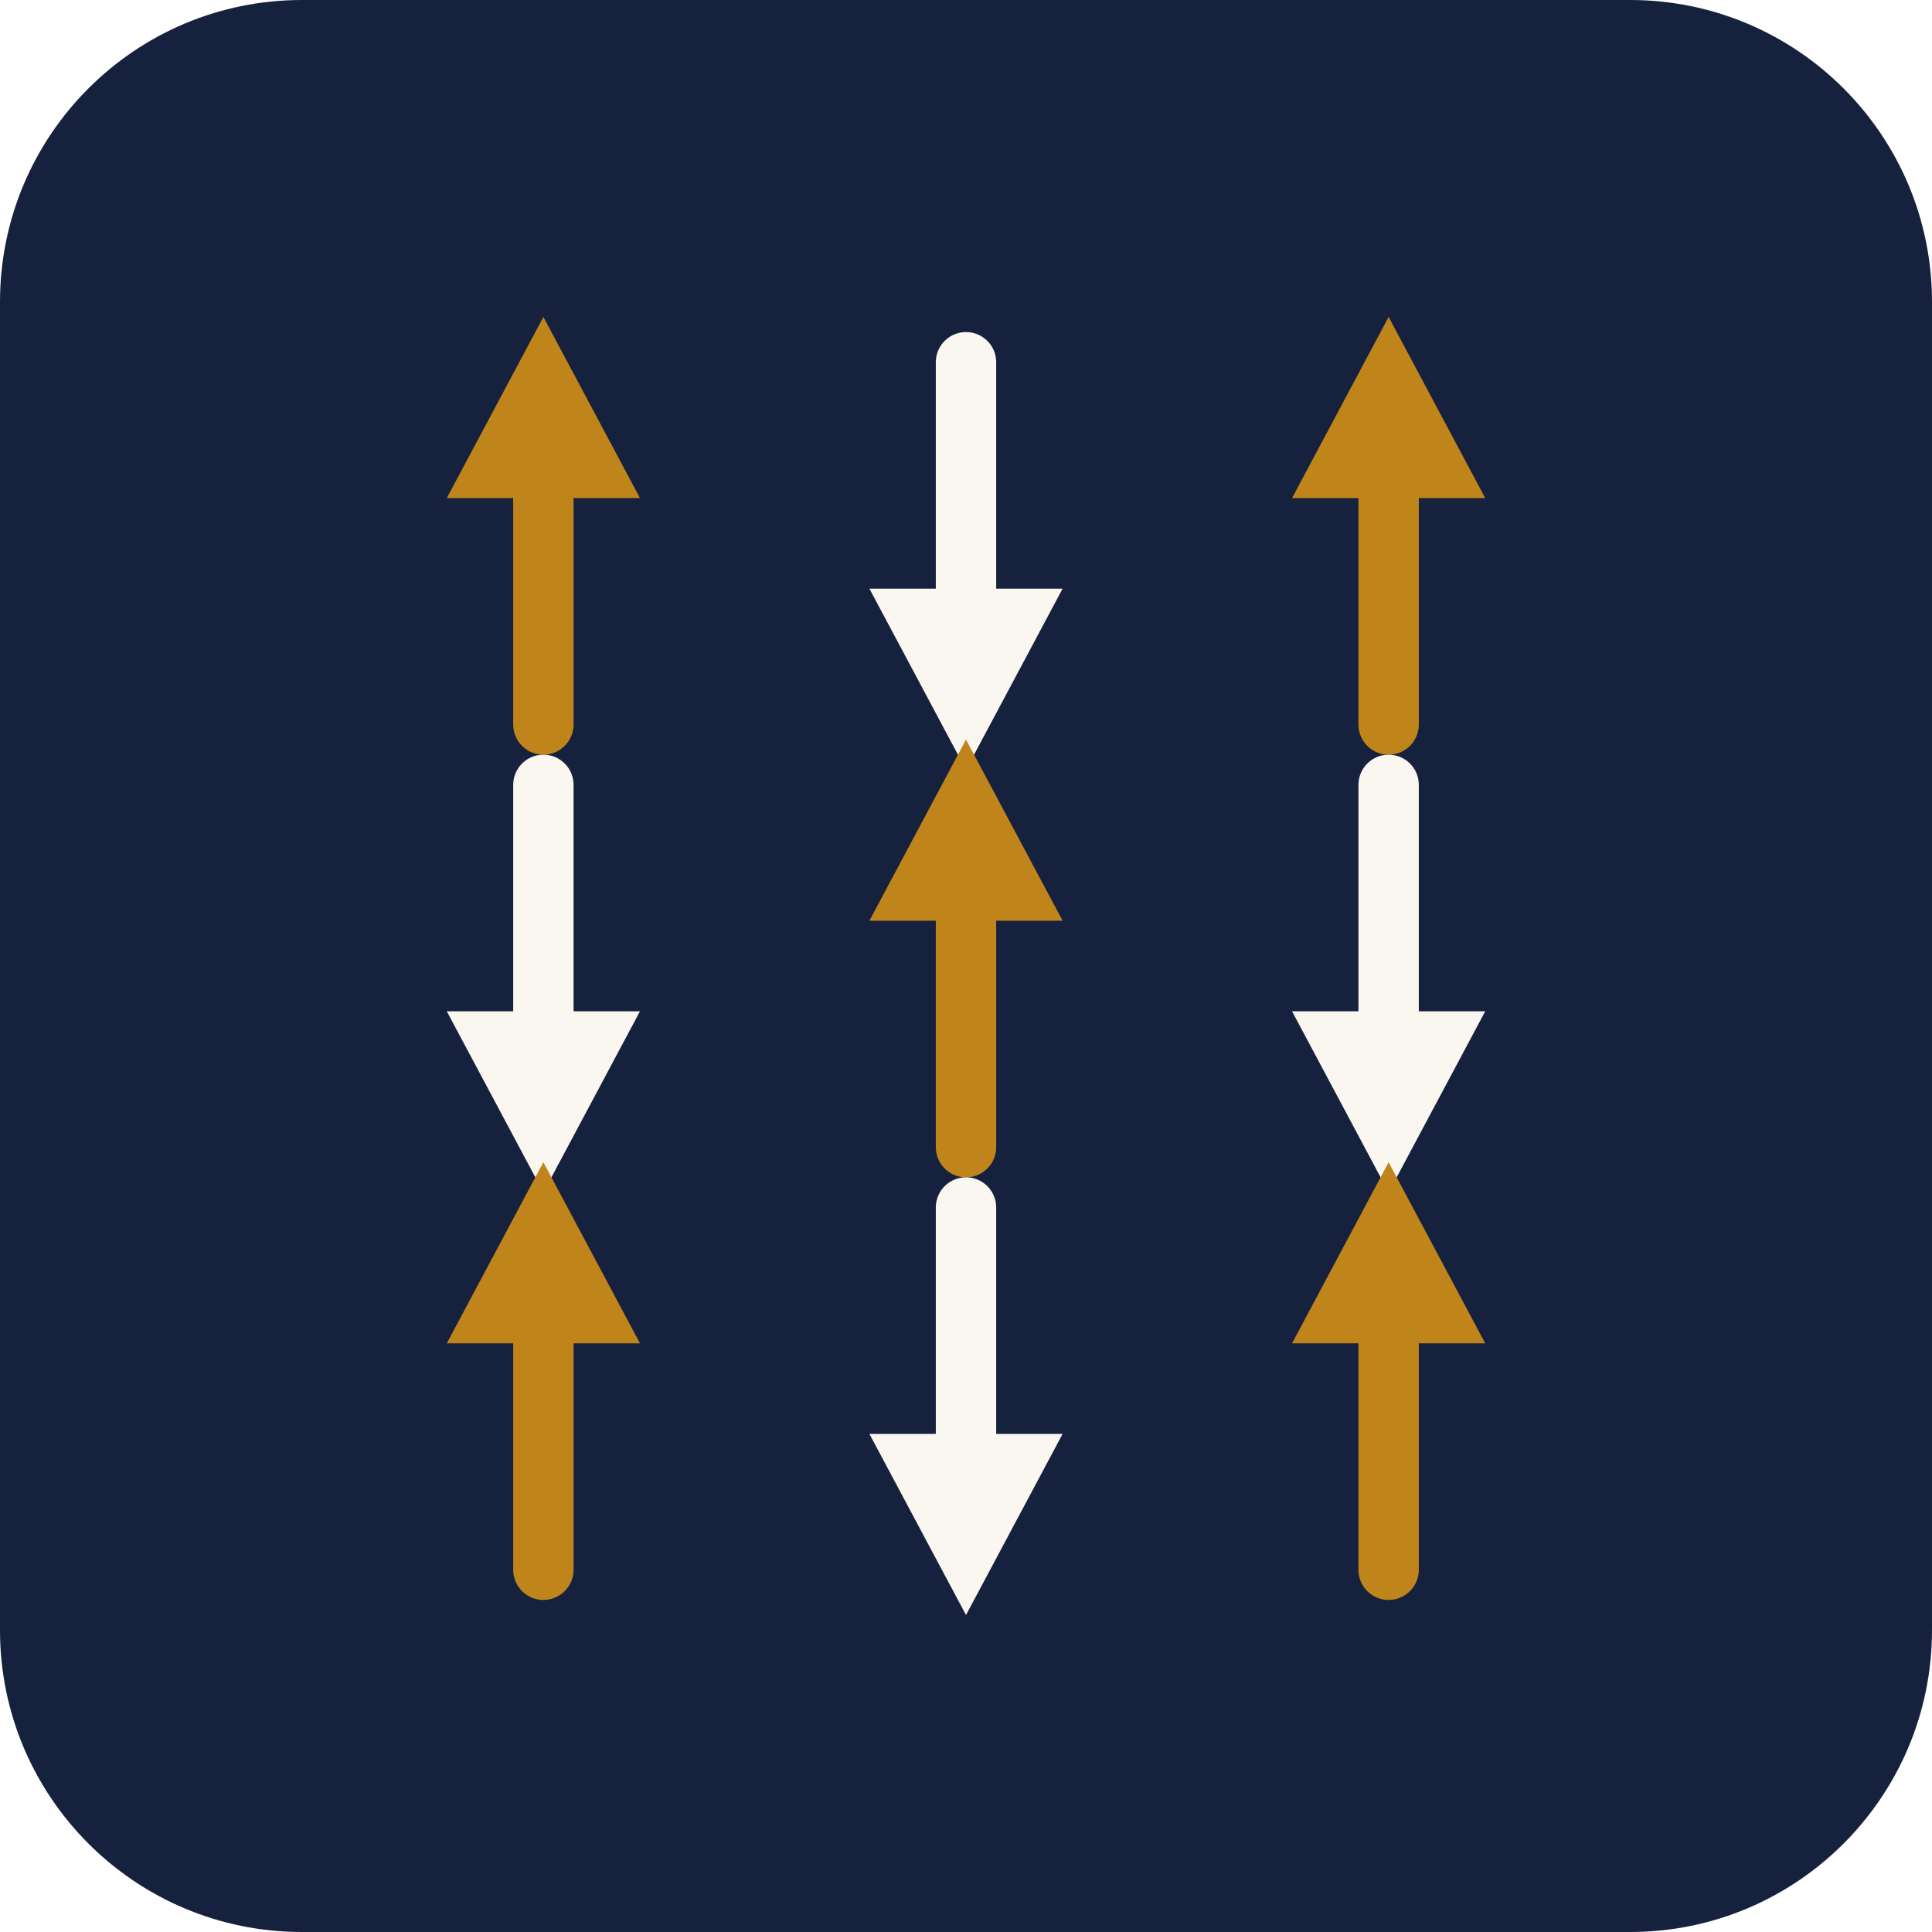
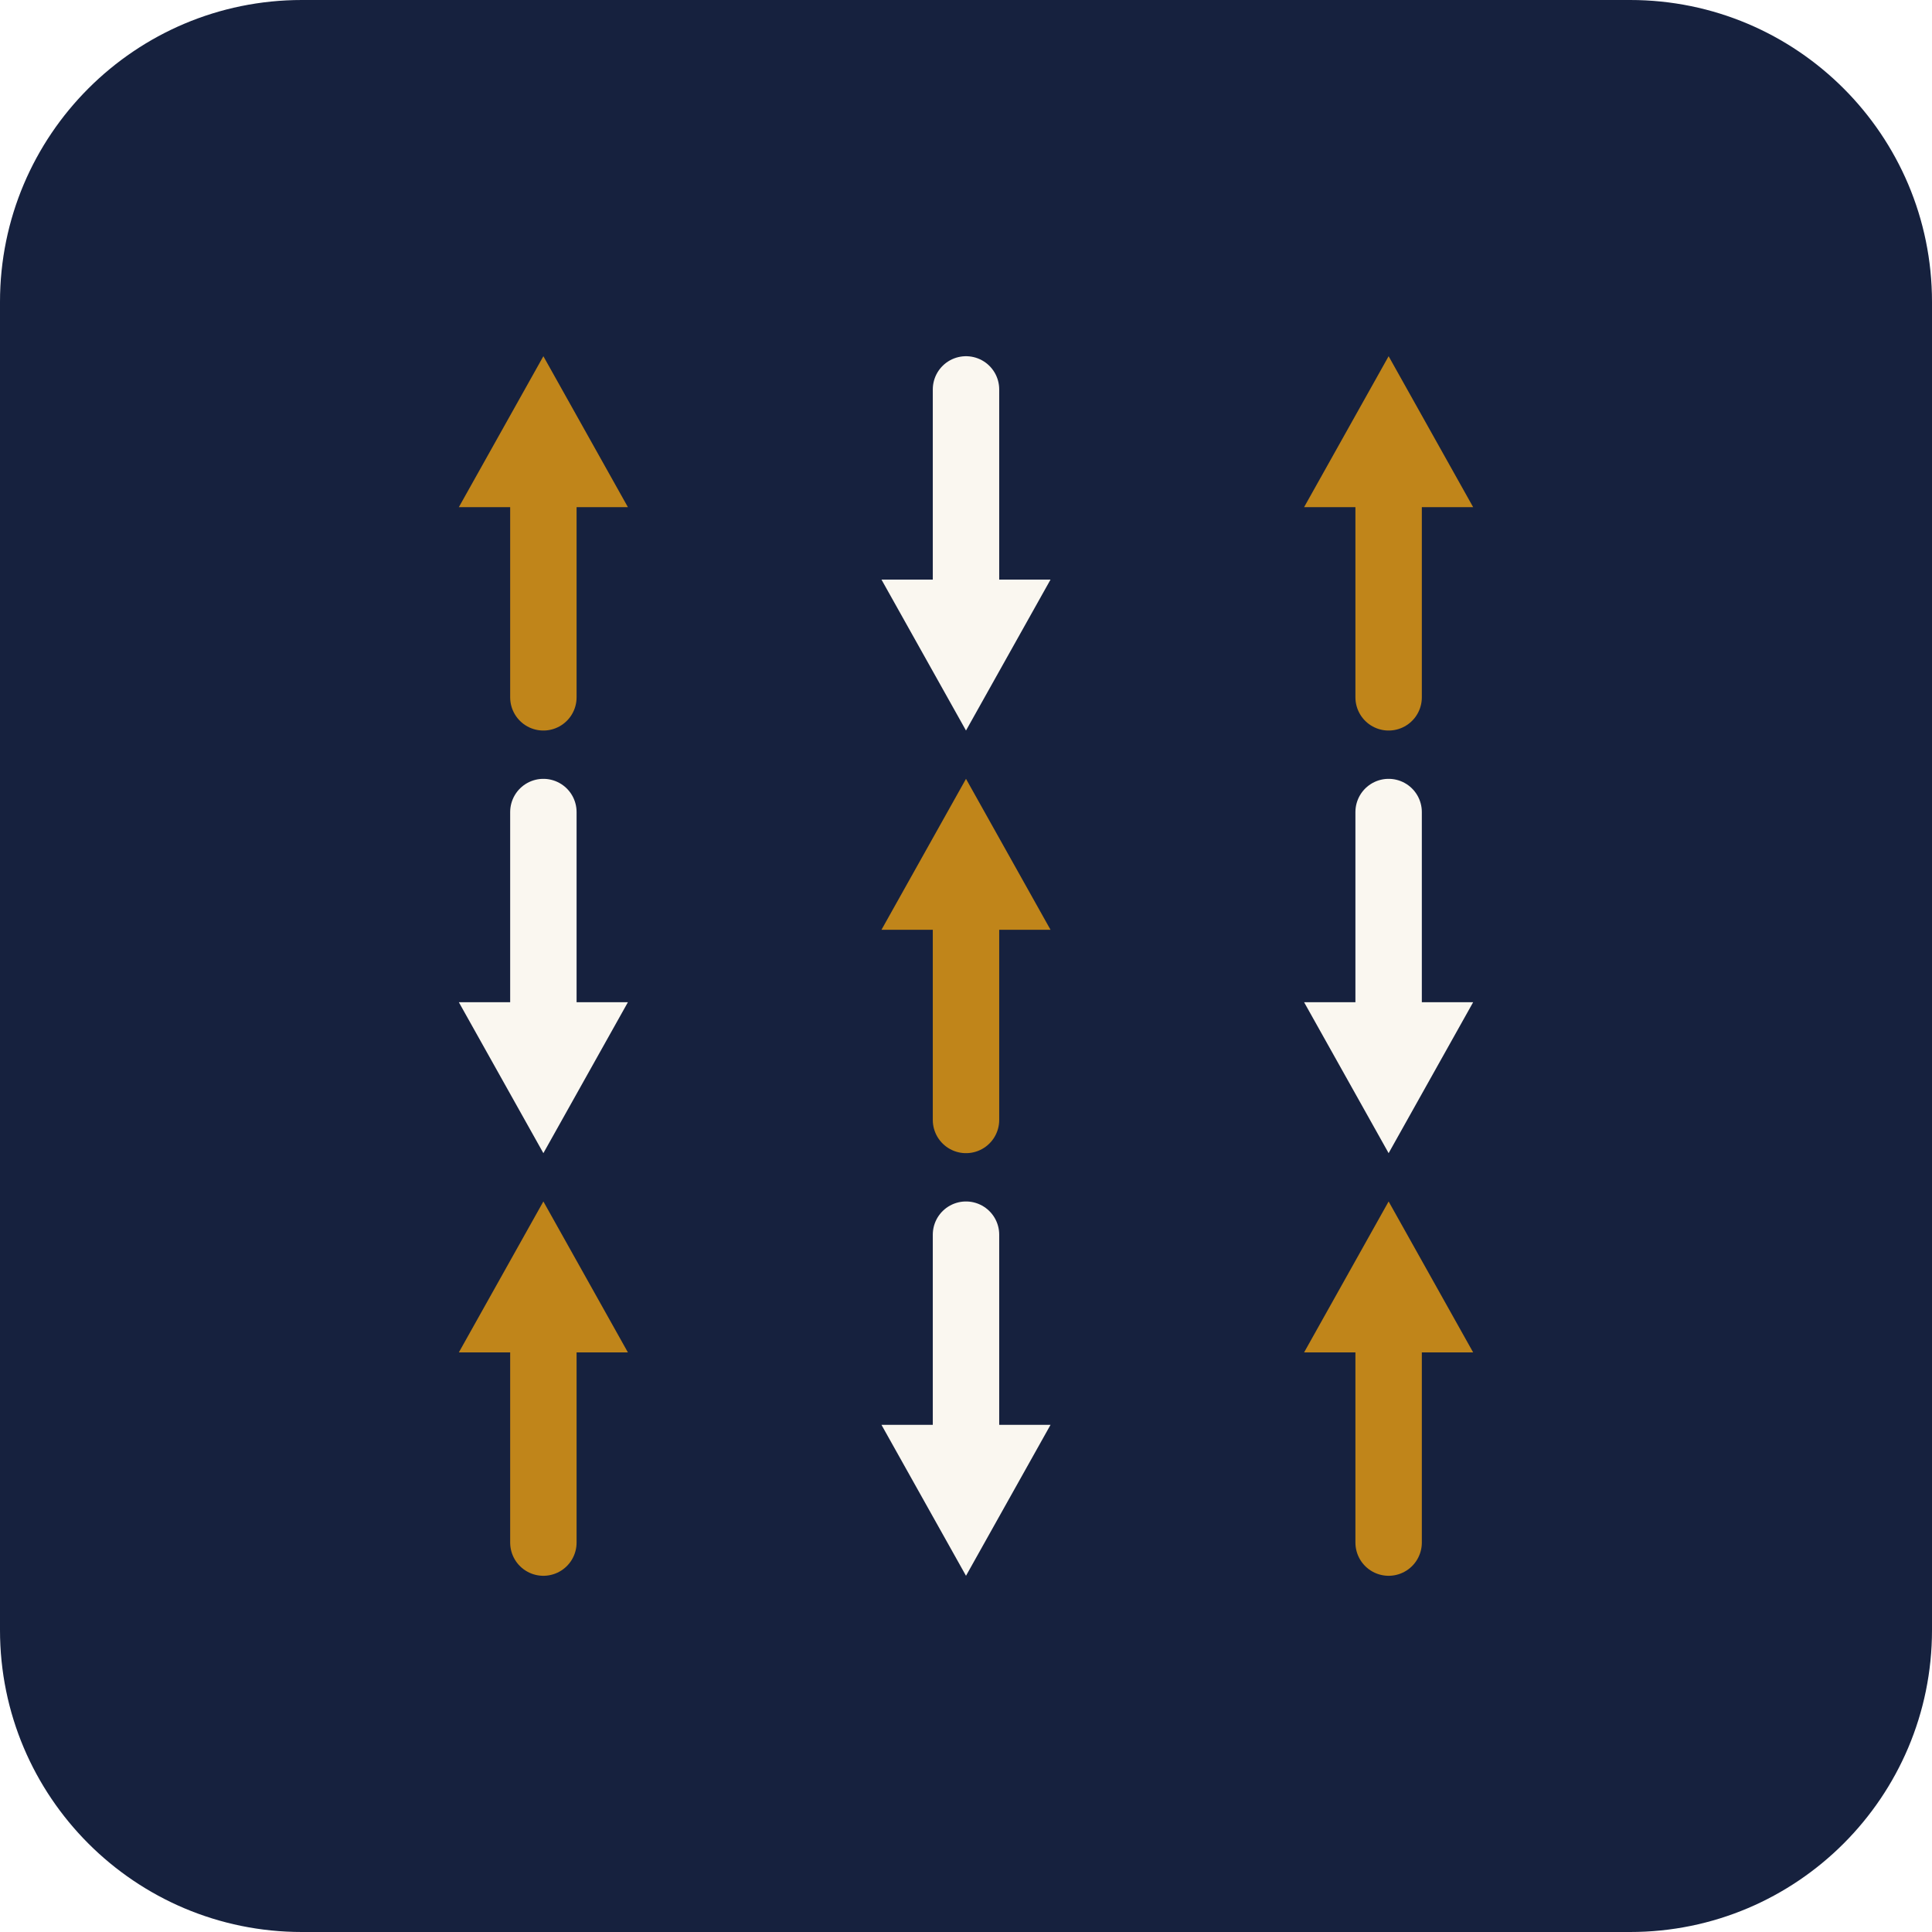
<svg xmlns="http://www.w3.org/2000/svg" viewBox="0 0 64 64" width="64" height="64" role="img" aria-label="Elementary Computational Physics">
  <rect width="64" height="64" rx="10" fill="#16213e" />
-   <line x1="18" y1="24" x2="18" y2="16" stroke="#c0851a" stroke-width="2" stroke-linecap="round" />
-   <polygon points="18,10.5 14.8,16.5 21.2,16.5" fill="#c0851a" />
-   <line x1="32" y1="12" x2="32" y2="20" stroke="#faf7f0" stroke-width="2" stroke-linecap="round" />
-   <polygon points="32,25.5 28.8,19.5 35.2,19.5" fill="#faf7f0" />
-   <line x1="46" y1="24" x2="46" y2="16" stroke="#c0851a" stroke-width="2" stroke-linecap="round" />
-   <polygon points="46,10.5 42.8,16.5 49.2,16.5" fill="#c0851a" />
-   <line x1="18" y1="26" x2="18" y2="34" stroke="#faf7f0" stroke-width="2" stroke-linecap="round" />
-   <polygon points="18,39.5 14.8,33.5 21.2,33.5" fill="#faf7f0" />
-   <line x1="32" y1="38" x2="32" y2="30" stroke="#c0851a" stroke-width="2" stroke-linecap="round" />
-   <polygon points="32,24.5 28.8,30.5 35.2,30.5" fill="#c0851a" />
-   <line x1="46" y1="26" x2="46" y2="34" stroke="#faf7f0" stroke-width="2" stroke-linecap="round" />
-   <polygon points="46,39.5 42.8,33.5 49.2,33.5" fill="#faf7f0" />
-   <line x1="18" y1="52" x2="18" y2="44" stroke="#c0851a" stroke-width="2" stroke-linecap="round" />
-   <polygon points="18,38.5 14.8,44.5 21.2,44.5" fill="#c0851a" />
-   <line x1="32" y1="40" x2="32" y2="48" stroke="#faf7f0" stroke-width="2" stroke-linecap="round" />
-   <polygon points="32,53.5 28.8,47.5 35.2,47.5" fill="#faf7f0" />
-   <line x1="46" y1="52" x2="46" y2="44" stroke="#c0851a" stroke-width="2" stroke-linecap="round" />
-   <polygon points="46,38.5 42.8,44.5 49.2,44.5" fill="#c0851a" />
+   <line x1="18" y1="23.1" x2="18" y2="16.8" stroke="#c0851a" stroke-width="2.2" stroke-linecap="round" />
+   <polygon points="18,11.8 15.2,16.8 20.8,16.8" fill="#c0851a" />
+   <line x1="32" y1="12.9" x2="32" y2="19.2" stroke="#faf7f0" stroke-width="2.2" stroke-linecap="round" />
+   <polygon points="32,24.2 29.2,19.2 34.8,19.2" fill="#faf7f0" />
+   <line x1="46" y1="23.1" x2="46" y2="16.8" stroke="#c0851a" stroke-width="2.2" stroke-linecap="round" />
+   <polygon points="46,11.8 43.2,16.8 48.8,16.8" fill="#c0851a" />
+   <line x1="18" y1="26.9" x2="18" y2="33.2" stroke="#faf7f0" stroke-width="2.2" stroke-linecap="round" />
+   <polygon points="18,38.2 15.2,33.2 20.8,33.2" fill="#faf7f0" />
+   <line x1="32" y1="37.1" x2="32" y2="30.8" stroke="#c0851a" stroke-width="2.2" stroke-linecap="round" />
+   <polygon points="32,25.8 29.2,30.8 34.8,30.8" fill="#c0851a" />
+   <line x1="46" y1="26.9" x2="46" y2="33.2" stroke="#faf7f0" stroke-width="2.2" stroke-linecap="round" />
+   <polygon points="46,38.2 43.2,33.2 48.8,33.2" fill="#faf7f0" />
+   <line x1="18" y1="51.1" x2="18" y2="44.8" stroke="#c0851a" stroke-width="2.2" stroke-linecap="round" />
+   <polygon points="18,39.8 15.2,44.8 20.8,44.8" fill="#c0851a" />
+   <line x1="32" y1="40.9" x2="32" y2="47.2" stroke="#faf7f0" stroke-width="2.2" stroke-linecap="round" />
+   <polygon points="32,52.2 29.2,47.2 34.8,47.2" fill="#faf7f0" />
+   <line x1="46" y1="51.1" x2="46" y2="44.8" stroke="#c0851a" stroke-width="2.2" stroke-linecap="round" />
+   <polygon points="46,39.8 43.2,44.8 48.8,44.8" fill="#c0851a" />
</svg>
